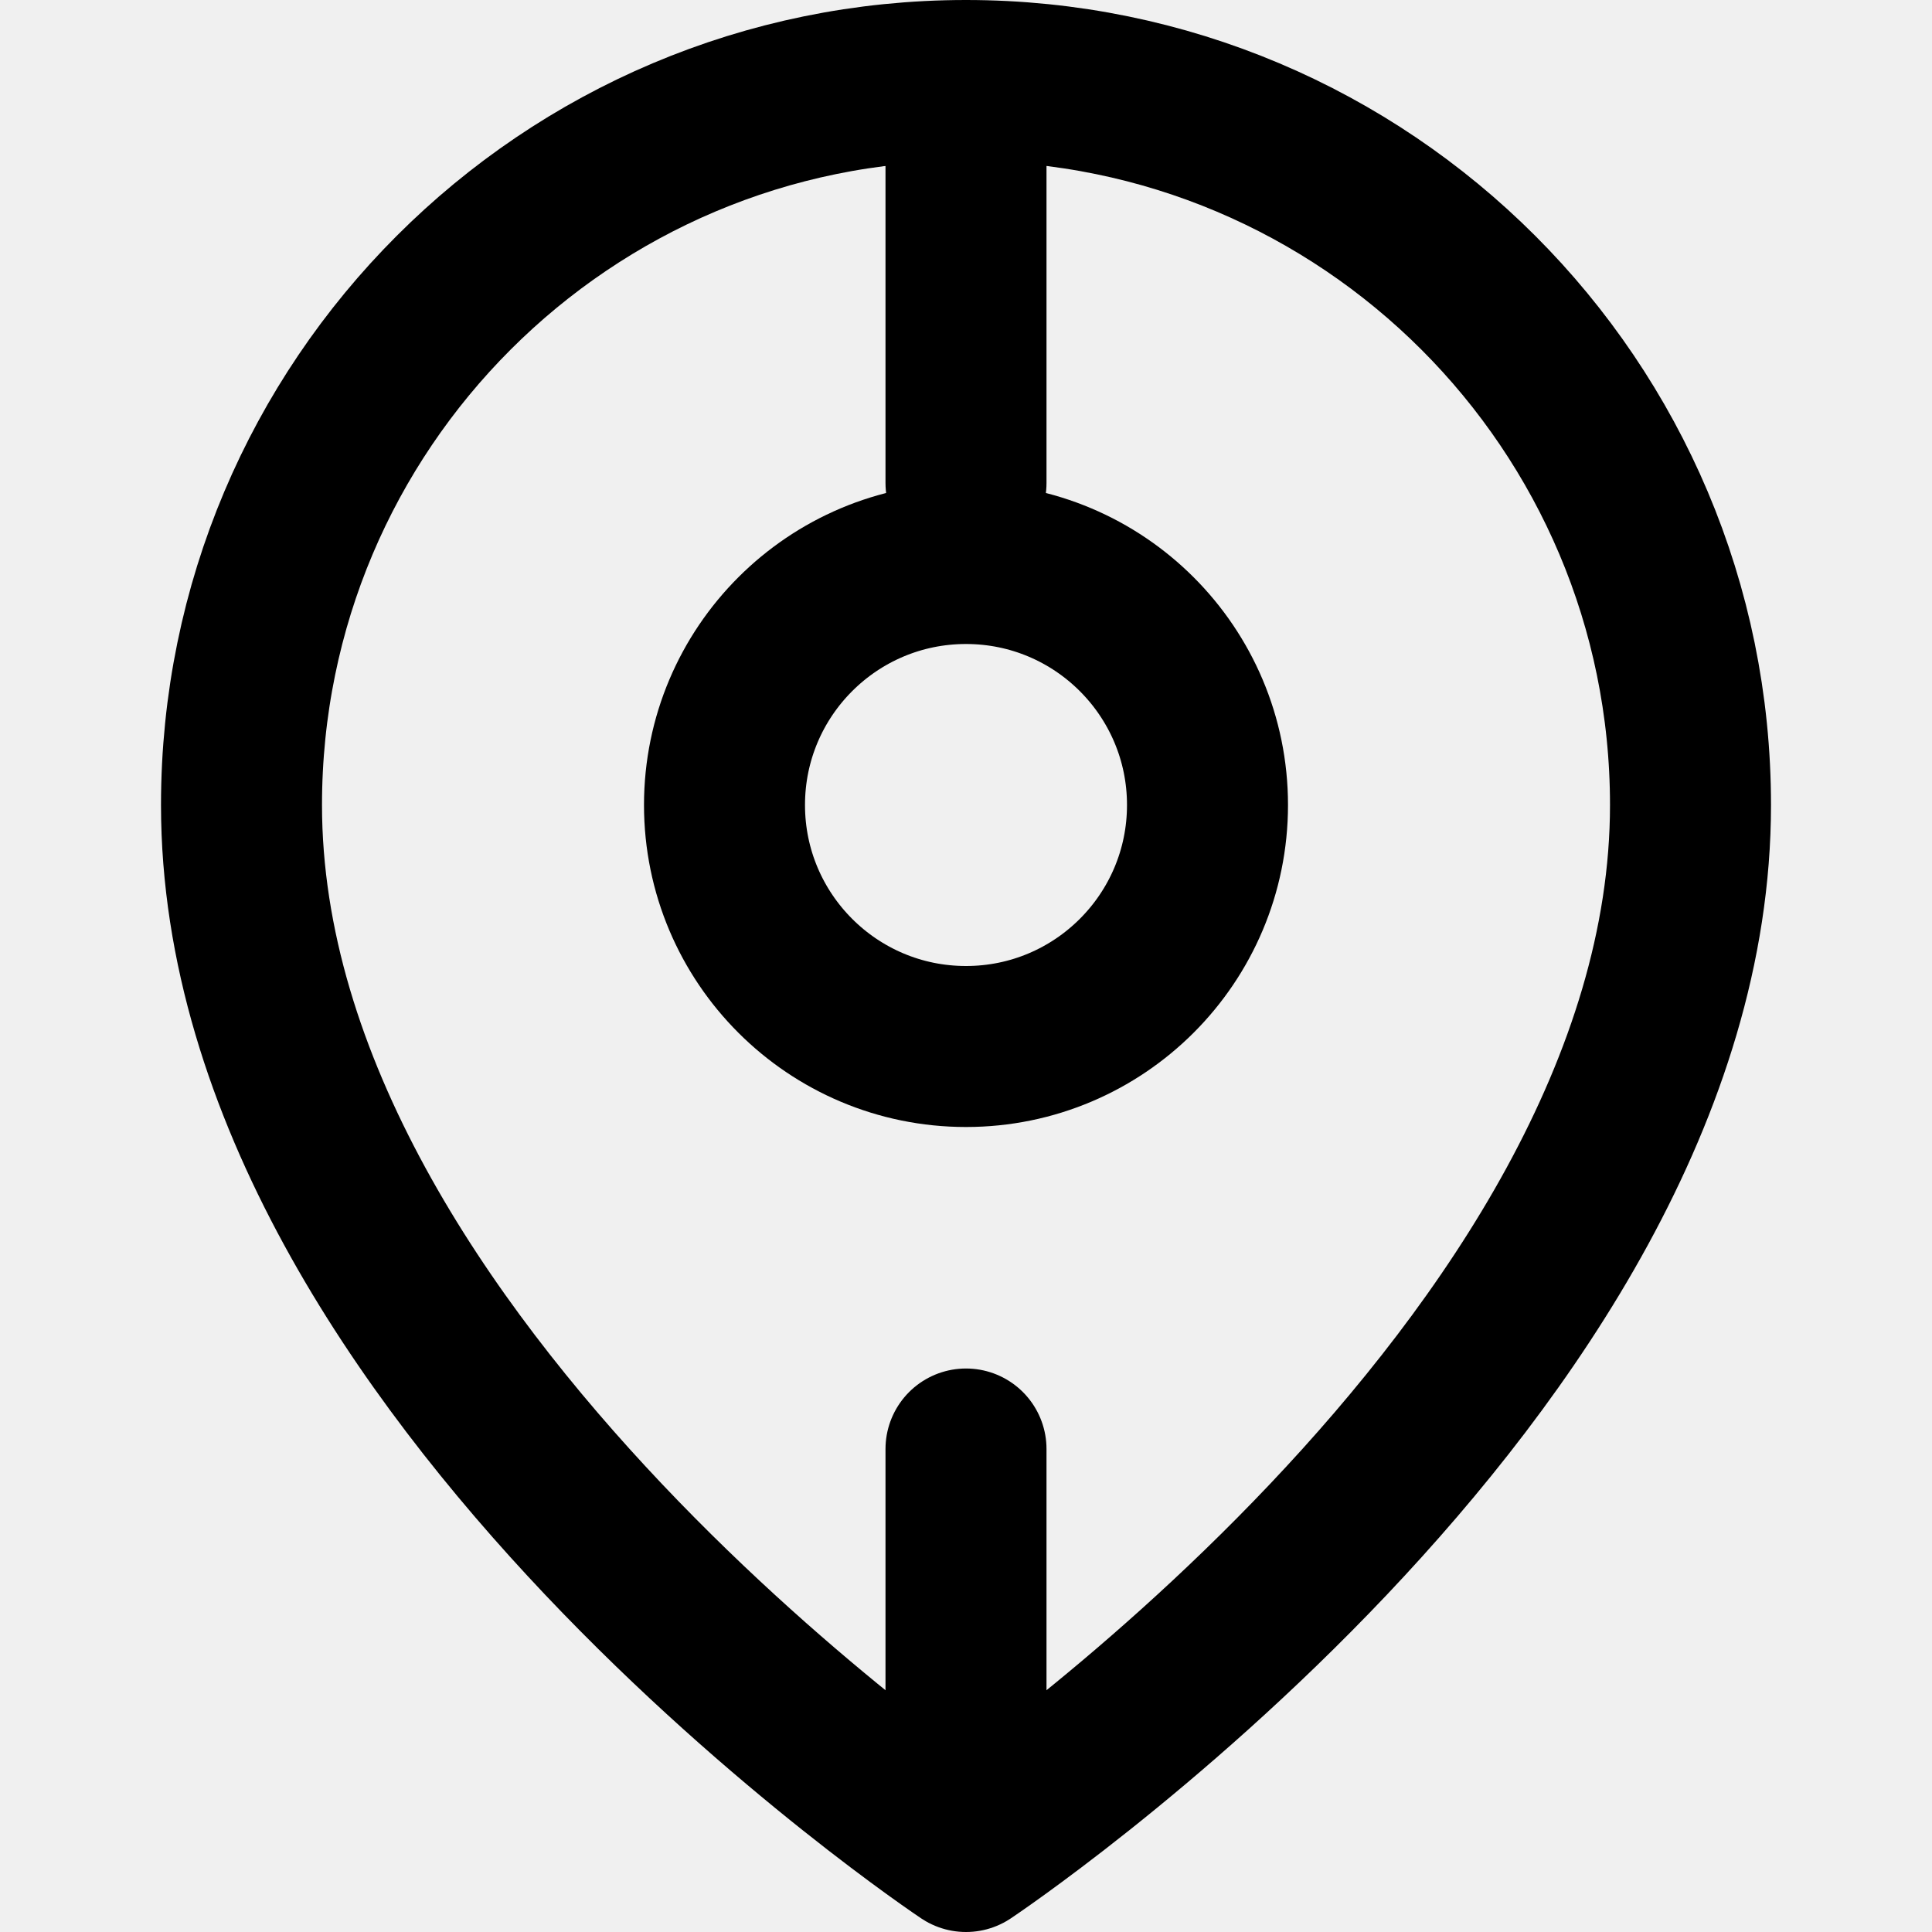
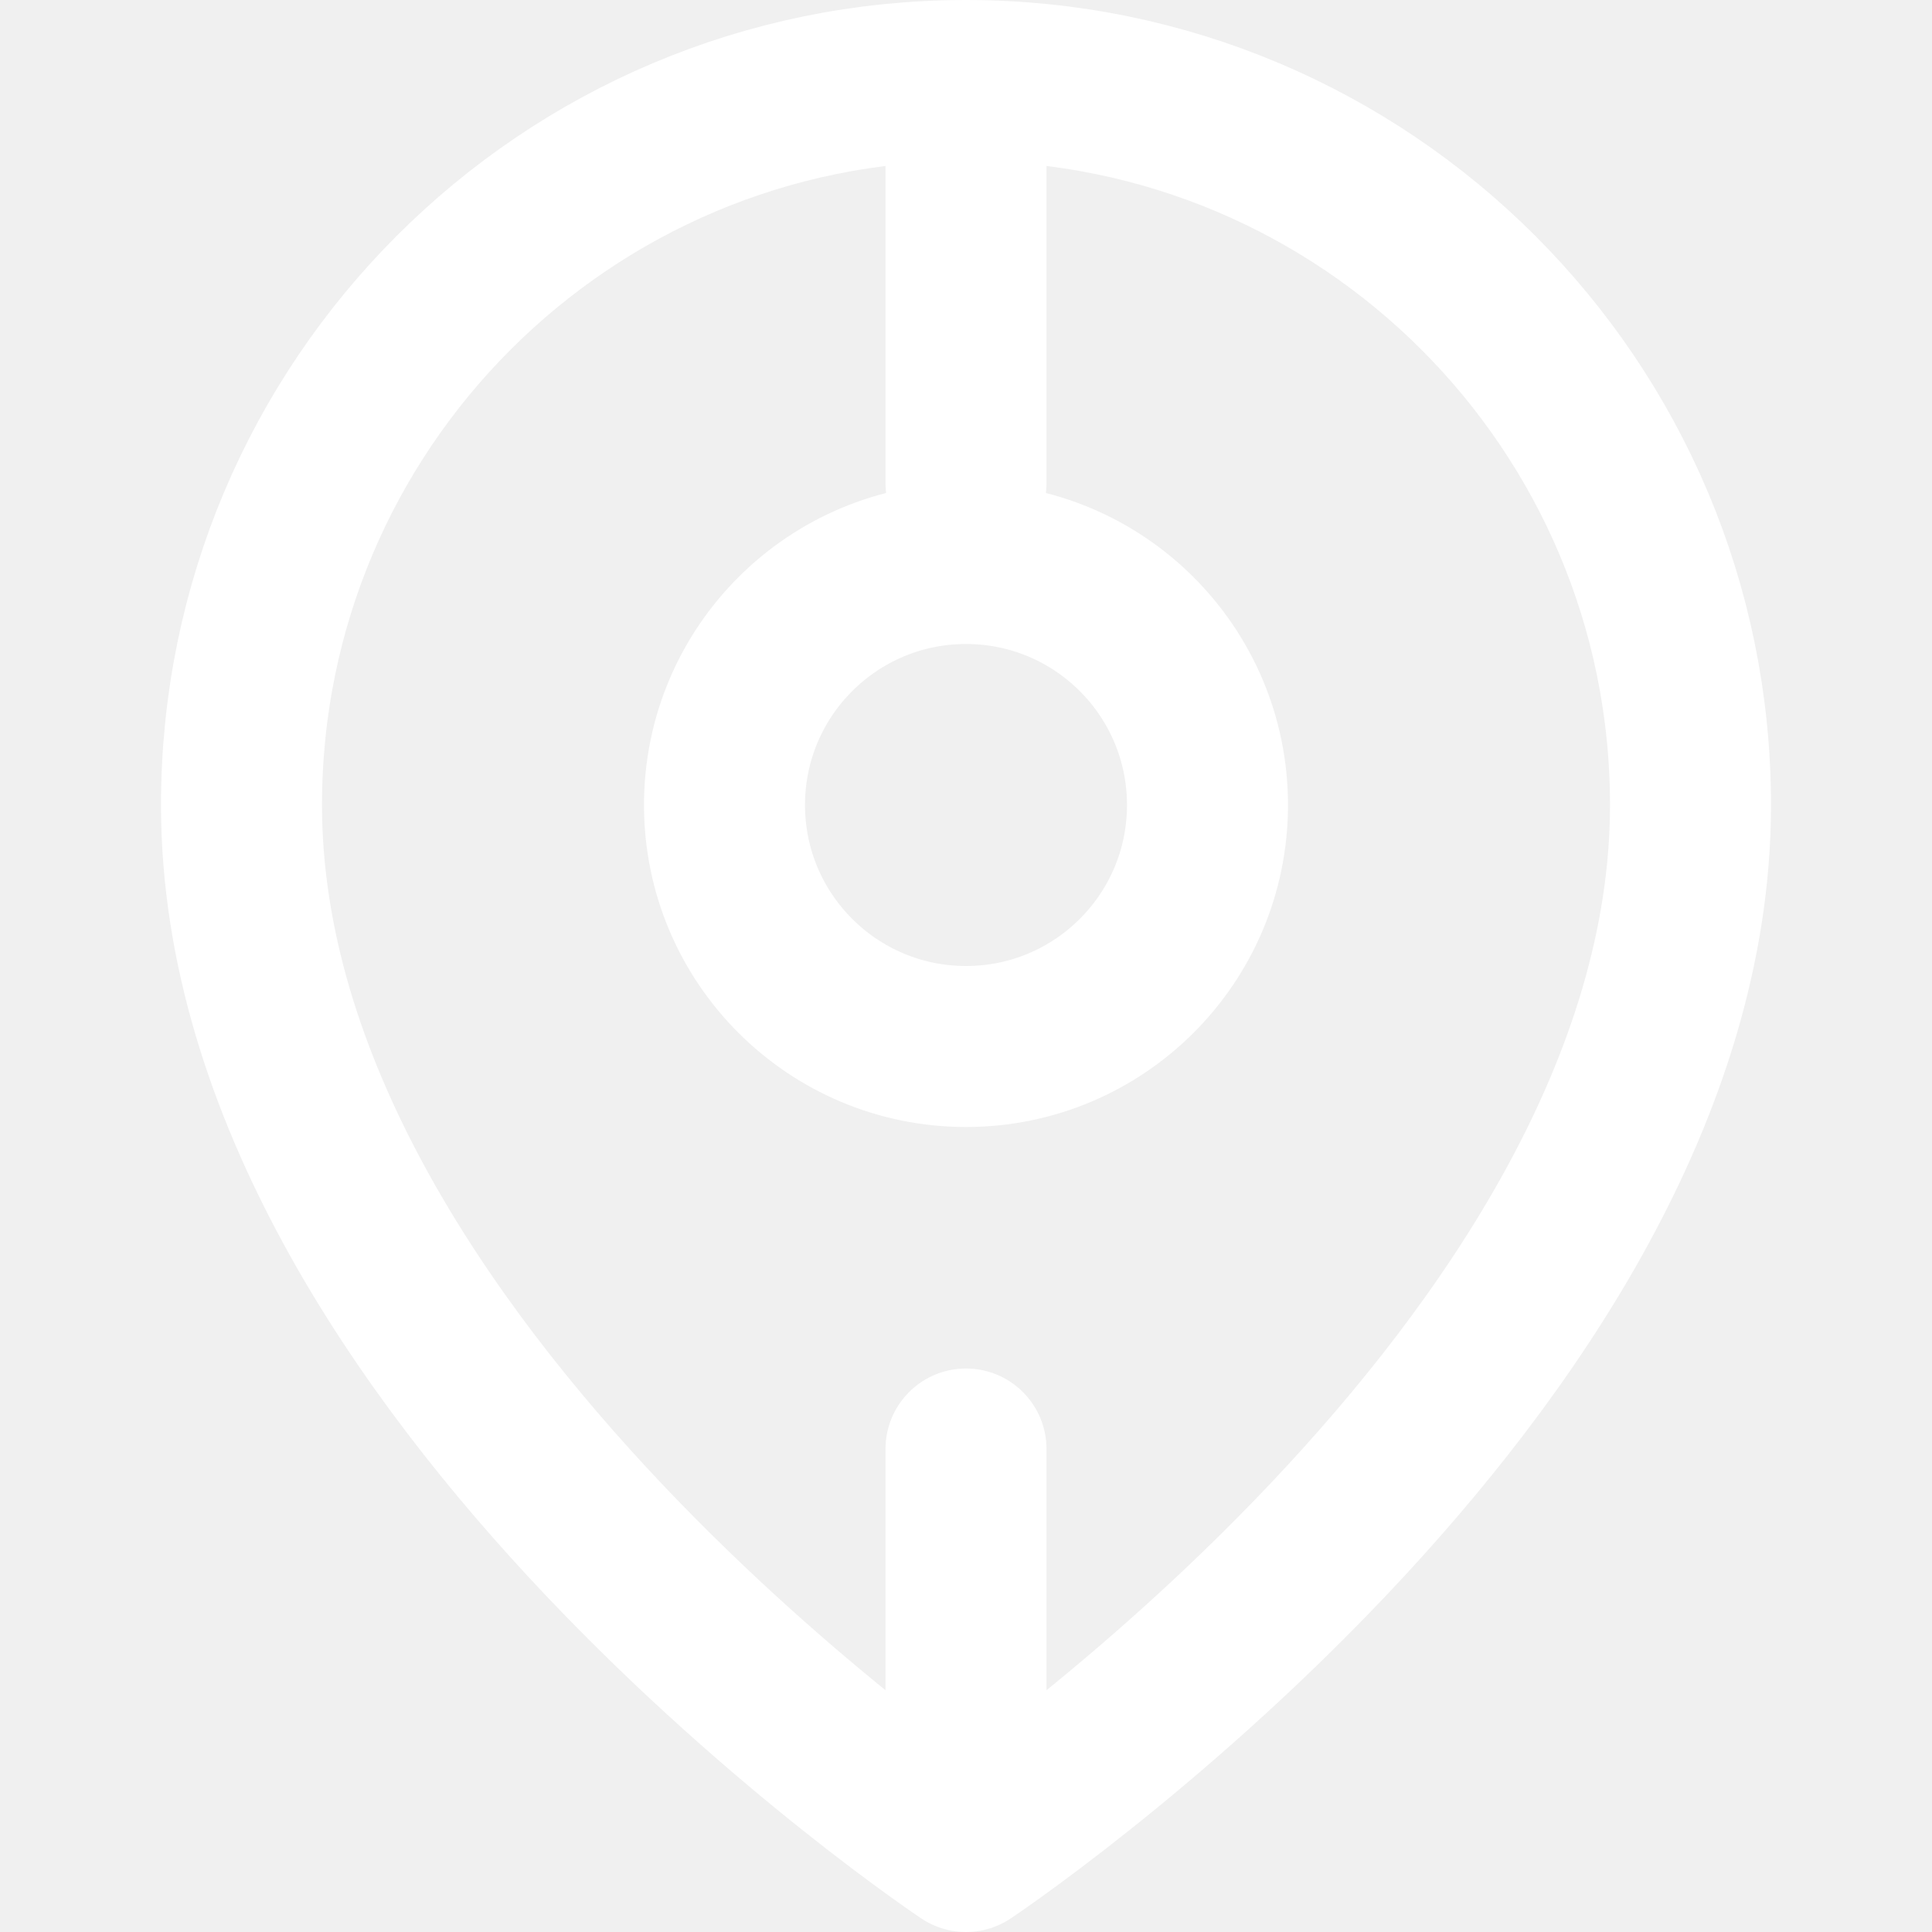
- <svg xmlns="http://www.w3.org/2000/svg" viewBox="0 0 24 24" fill="none" stroke="currentColor" stroke-width="2" stroke-linecap="round" stroke-linejoin="round">
+ <svg xmlns="http://www.w3.org/2000/svg" viewBox="0 0 24 24" fill="none" stroke="white" stroke-width="2" stroke-linecap="round" stroke-linejoin="round">
  <path d="M21 10c0 7-9 13-9 13s-9-6-9-13a9 9 0 0118 0z" />
  <circle cx="12" cy="10" r="3" />
  <path d="M12 2v4" />
  <path d="M12 18v4" />
</svg>
